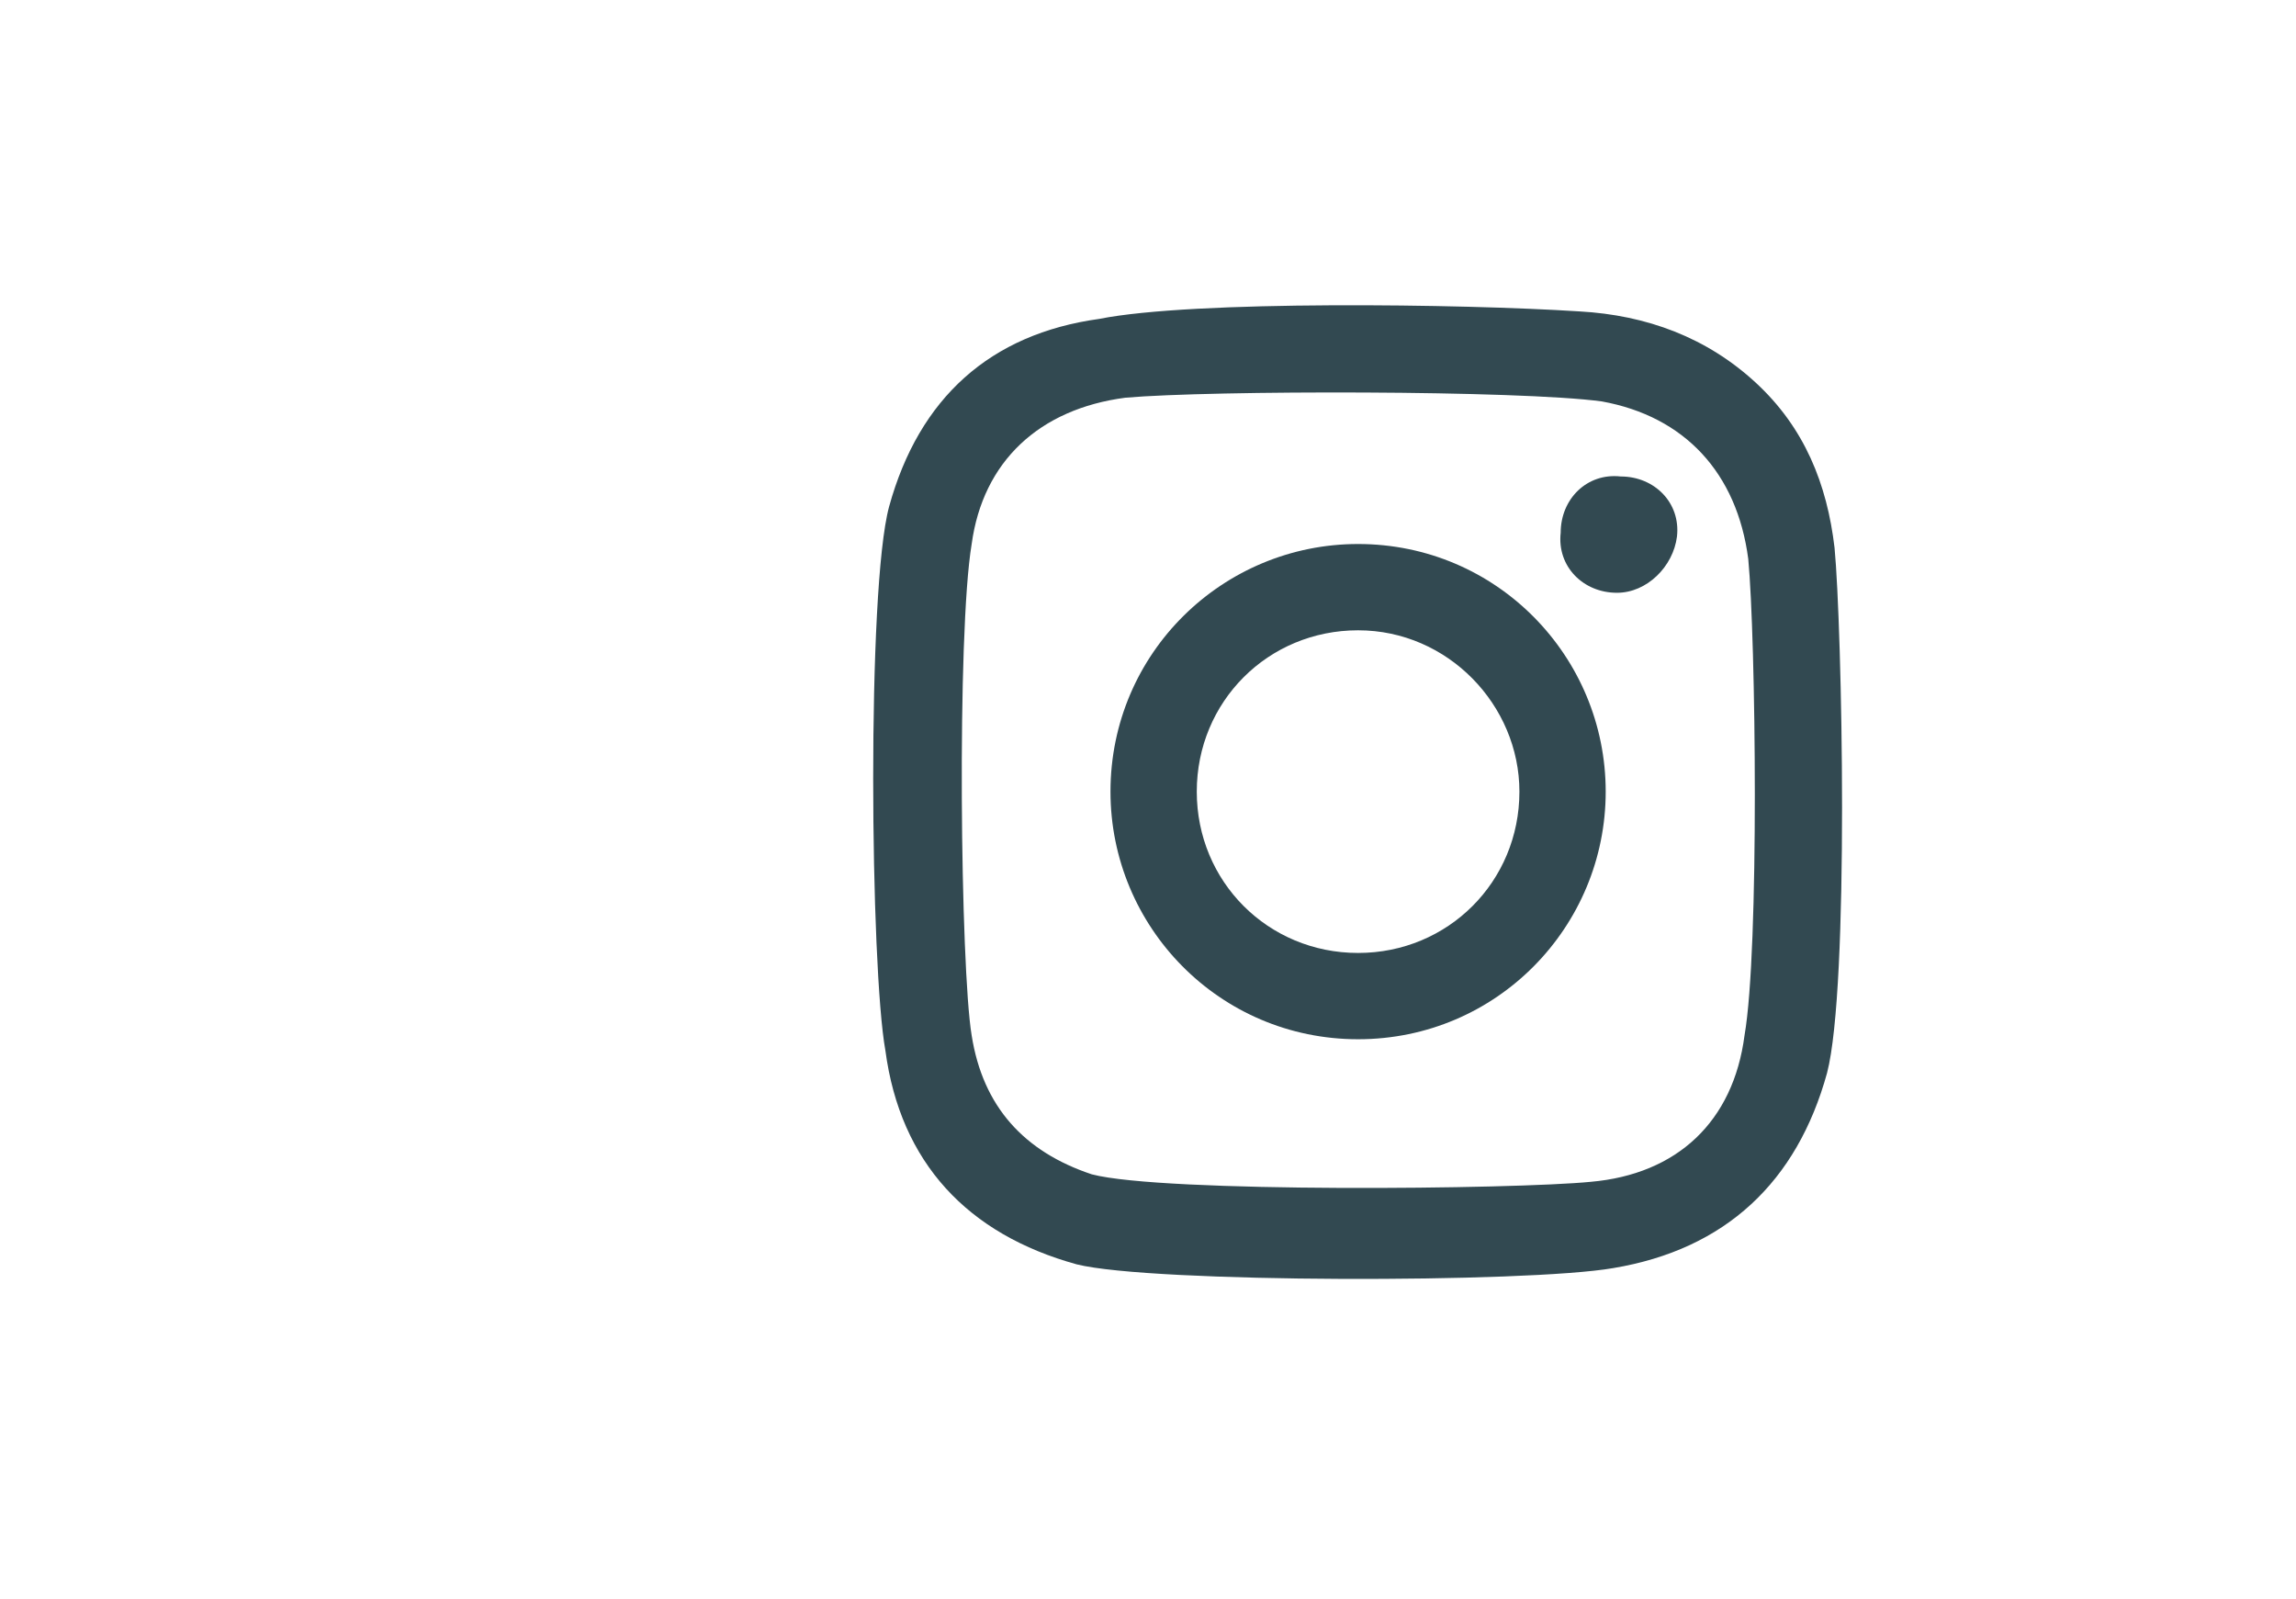
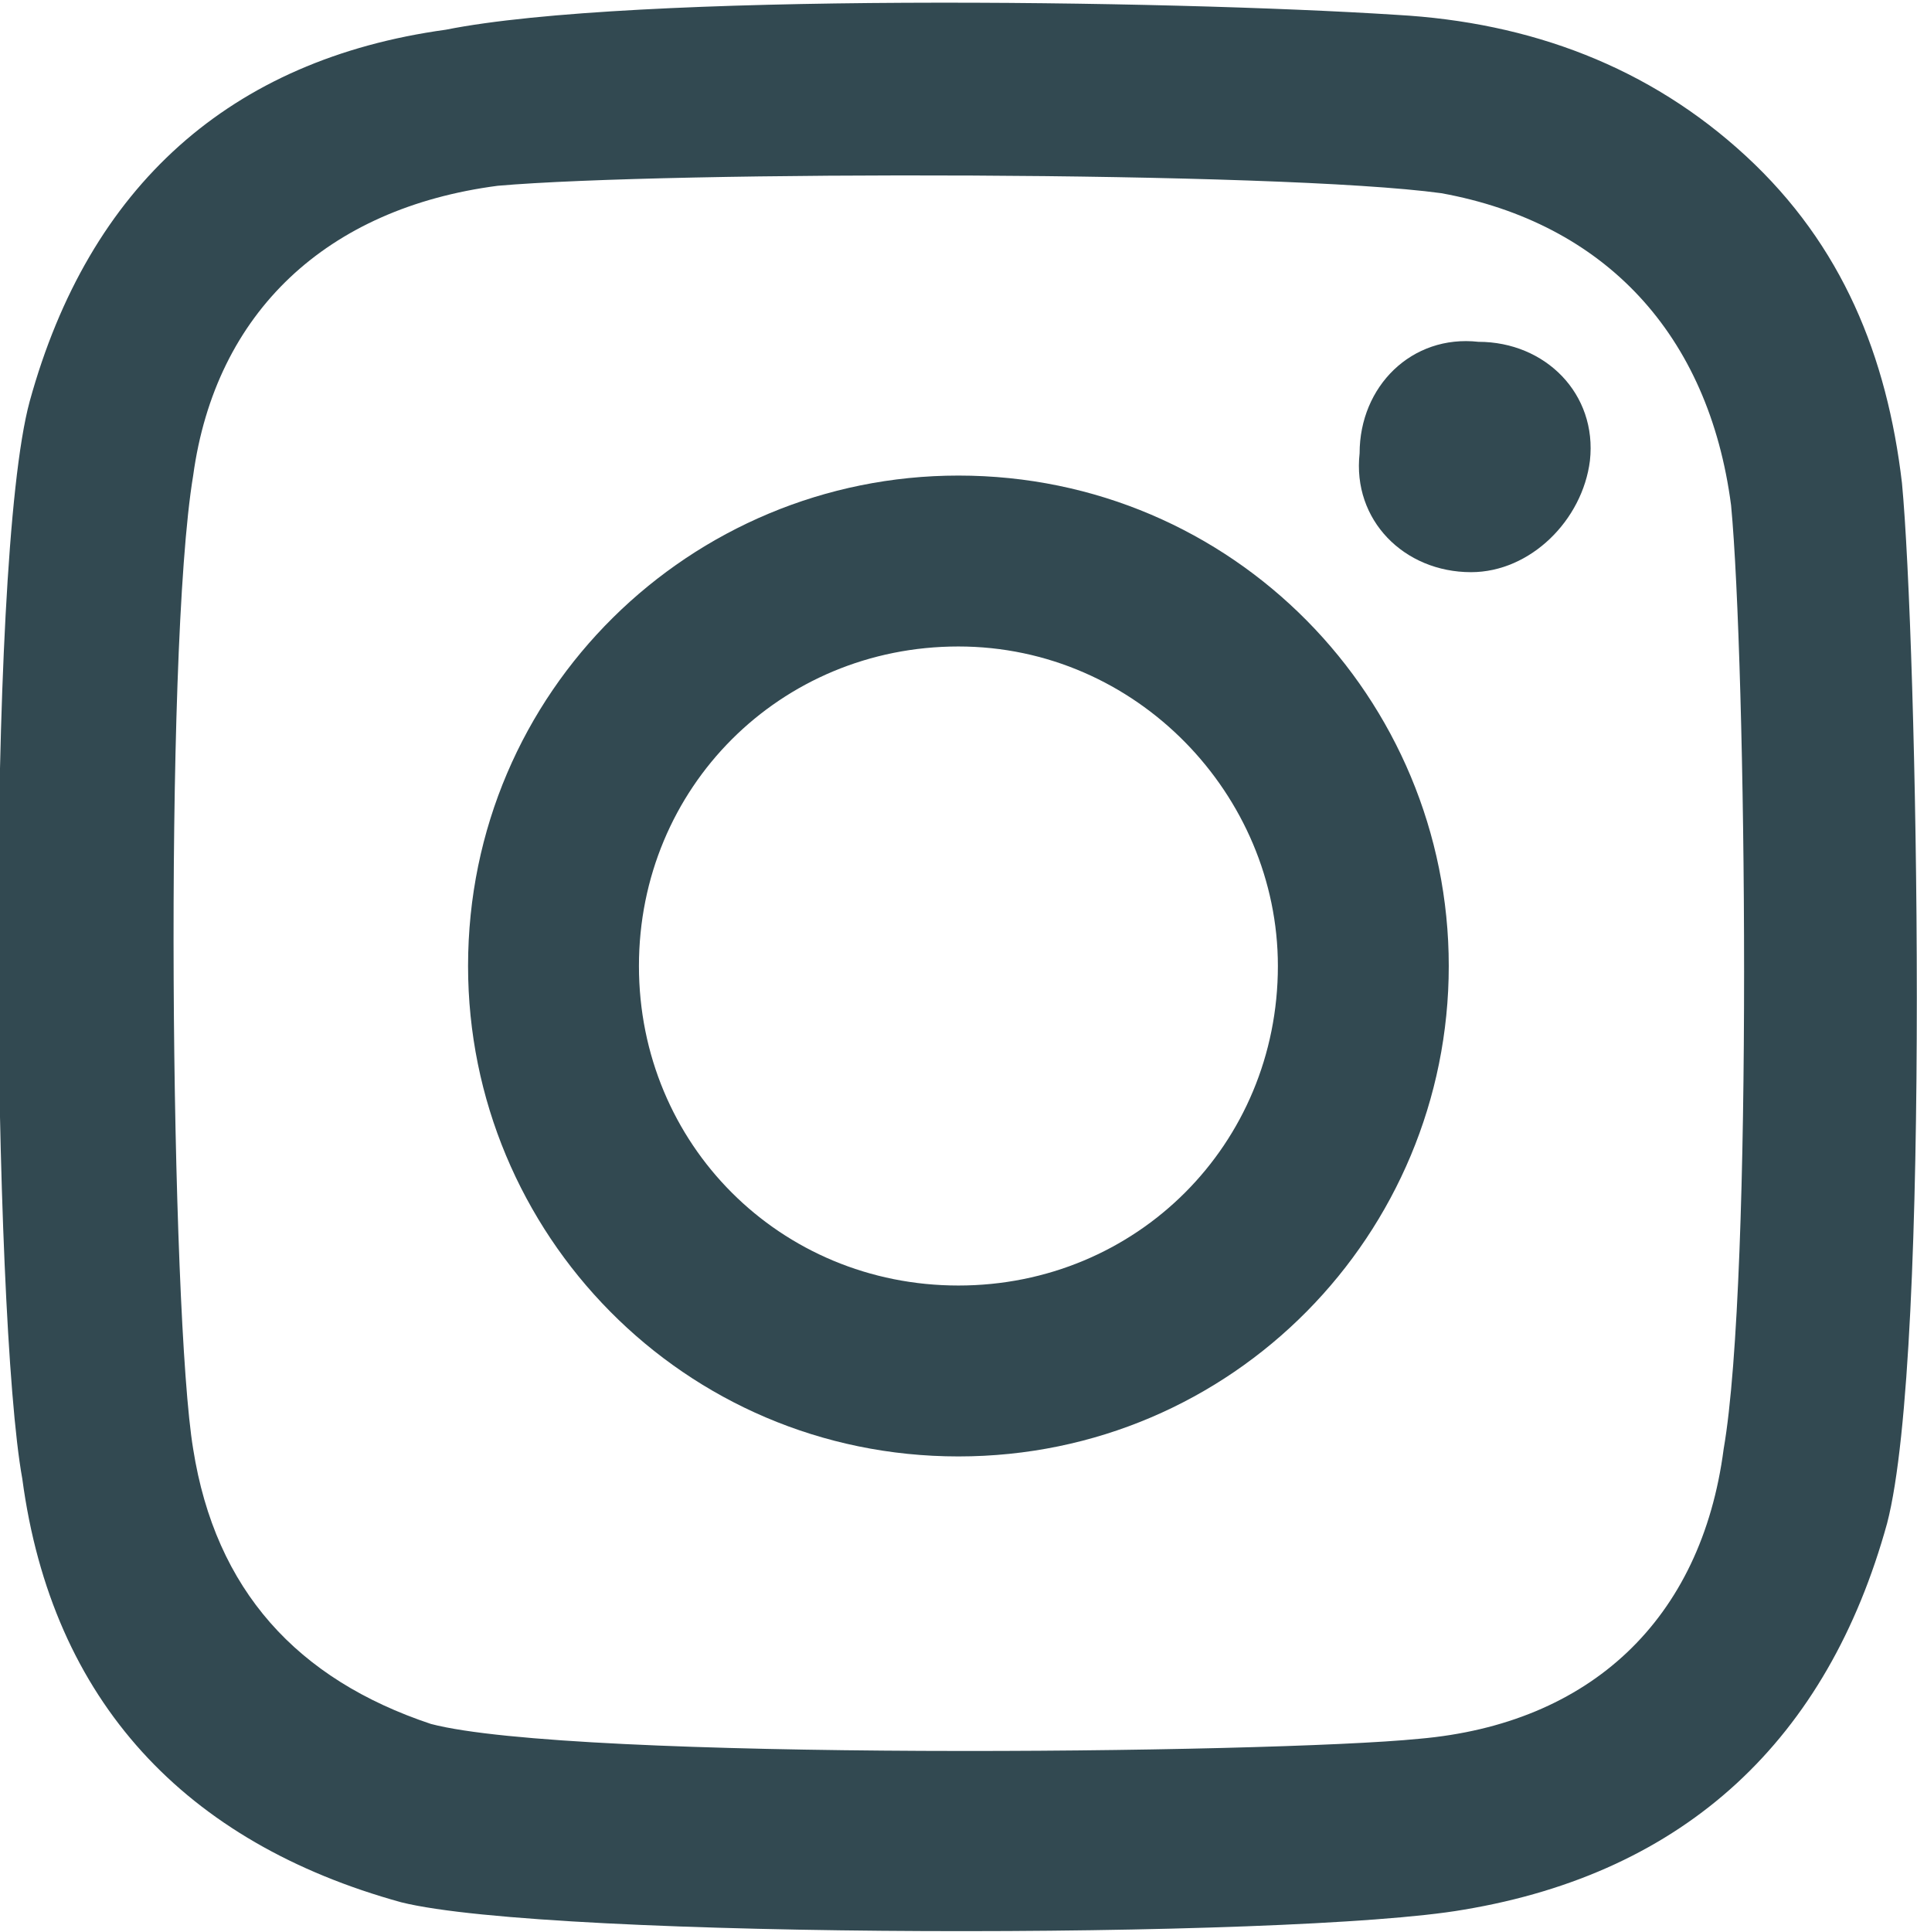
- <svg xmlns="http://www.w3.org/2000/svg" version="1.1" id="Calque_1" x="0px" y="0px" viewBox="0 0 61.2 42.6" style="enable-background:new 0 0 61.2 42.6;" xml:space="preserve">
+ <svg xmlns="http://www.w3.org/2000/svg" version="1.1" id="Calque_1" x="0px" y="0px" viewBox="0 0 25.8 26" style="enable-background:new 0 0 25.8 26;" xml:space="preserve">
  <style type="text/css">
	.st0{fill:#324951;}
</style>
  <g>
-     <path class="st0" d="M36.2,14.5c-3.6,0-6.6,2.9-6.6,6.6c0,3.6,2.9,6.6,6.6,6.6s6.6-3,6.6-6.6C42.8,17.5,39.9,14.5,36.2,14.5z    M36.2,25.4c-2.4,0-4.3-1.9-4.3-4.3c0-2.4,1.9-4.3,4.3-4.3c2.4,0,4.3,2,4.3,4.3C40.5,23.5,38.6,25.4,36.2,25.4z" />
-     <path class="st0" d="M43.2,12.7c-0.9-0.1-1.6,0.6-1.6,1.5c-0.1,0.9,0.6,1.6,1.5,1.6c0.8,0,1.5-0.7,1.6-1.5   C44.8,13.4,44.1,12.7,43.2,12.7z" />
-     <path class="st0" d="M48.7,28.6c0.6-2.3,0.4-11.9,0.2-14c-0.2-1.7-0.8-3.2-2.1-4.4c-1.3-1.2-2.9-1.8-4.7-1.9   C39,8.1,31.8,8,29.3,8.5c-2.9,0.4-4.8,2.1-5.6,5c-0.6,2.2-0.5,12.3-0.1,14.5c0.4,3,2.2,4.9,5.1,5.7c2,0.5,12,0.5,14.3,0.1   C46,33.3,47.9,31.5,48.7,28.6z M29.1,31.3c-1.8-0.6-2.9-1.8-3.2-3.7c-0.3-1.8-0.4-10.7,0-13.1c0.3-2.2,1.8-3.6,4.1-3.9   c2.3-0.2,10.5-0.2,12.7,0.1c2.2,0.4,3.6,1.9,3.9,4.2c0.2,2.1,0.3,10.4-0.1,12.7c-0.3,2.3-1.8,3.7-4.1,3.9   C40.4,31.7,31,31.8,29.1,31.3z" />
+     <path class="st0" d="M12.9,6.4c-3.6,0-6.6,2.9-6.6,6.6c0,3.6,2.9,6.6,6.6,6.6s6.6-3,6.6-6.6S16.6,6.4,12.9,6.4z M12.9,17.3   c-2.4,0-4.3-1.9-4.3-4.3s1.9-4.3,4.3-4.3c2.4,0,4.3,2,4.3,4.3C17.2,15.4,15.3,17.3,12.9,17.3z" />
+     <path class="st0" d="M19.9,4.6c-0.9-0.1-1.6,0.6-1.6,1.5c-0.1,0.9,0.6,1.6,1.5,1.6c0.8,0,1.5-0.7,1.6-1.5   C21.5,5.3,20.8,4.6,19.9,4.6z" />
+     <path class="st0" d="M25.4,20.5c0.6-2.3,0.4-11.9,0.2-14c-0.2-1.7-0.8-3.2-2.1-4.4s-2.9-1.8-4.7-1.9C15.7,0,8.5-0.1,6,0.4   c-2.9,0.4-4.8,2.1-5.6,5c-0.6,2.2-0.5,12.3-0.1,14.5c0.4,3,2.2,4.9,5.1,5.7c2,0.5,12,0.5,14.3,0.1C22.7,25.2,24.6,23.4,25.4,20.5z    M5.8,23.2c-1.8-0.6-2.9-1.8-3.2-3.7c-0.3-1.8-0.4-10.7,0-13.1c0.3-2.2,1.8-3.6,4.1-3.9C9,2.3,17.2,2.3,19.4,2.6   C21.6,3,23,4.5,23.3,6.8c0.2,2.1,0.3,10.4-0.1,12.7c-0.3,2.3-1.8,3.7-4.1,3.9C17.1,23.6,7.7,23.7,5.8,23.2z" />
  </g>
</svg>
